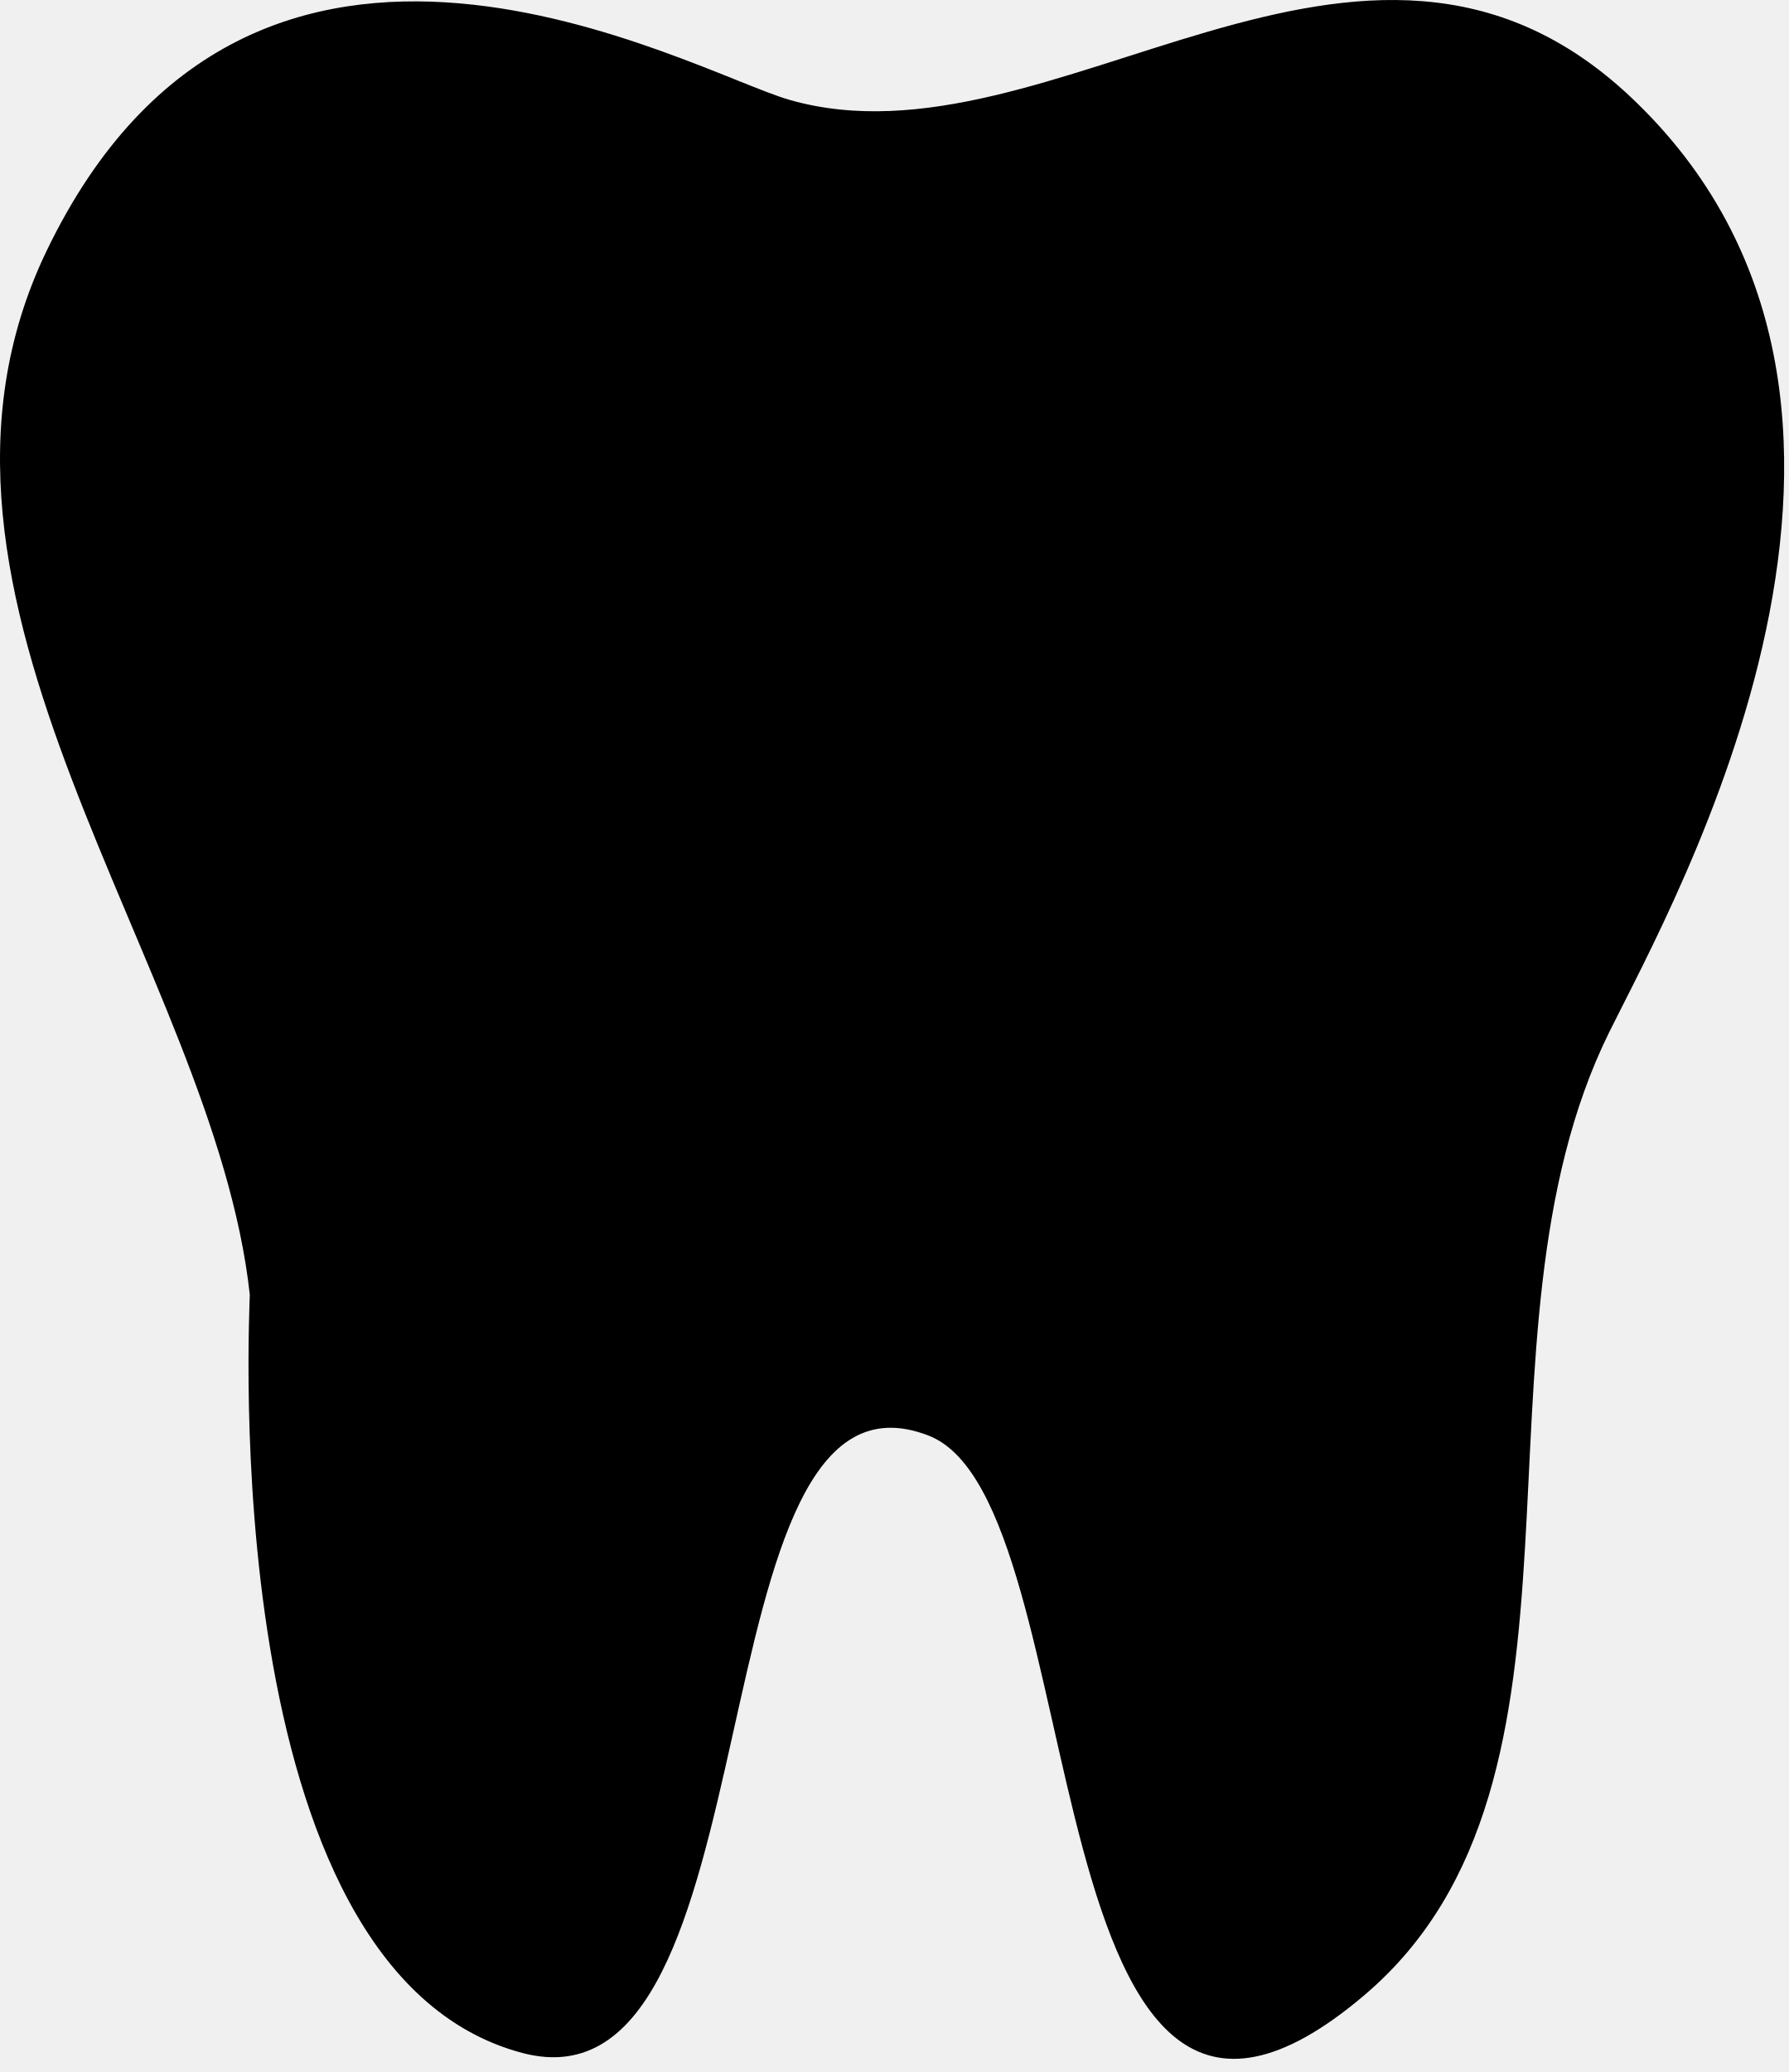
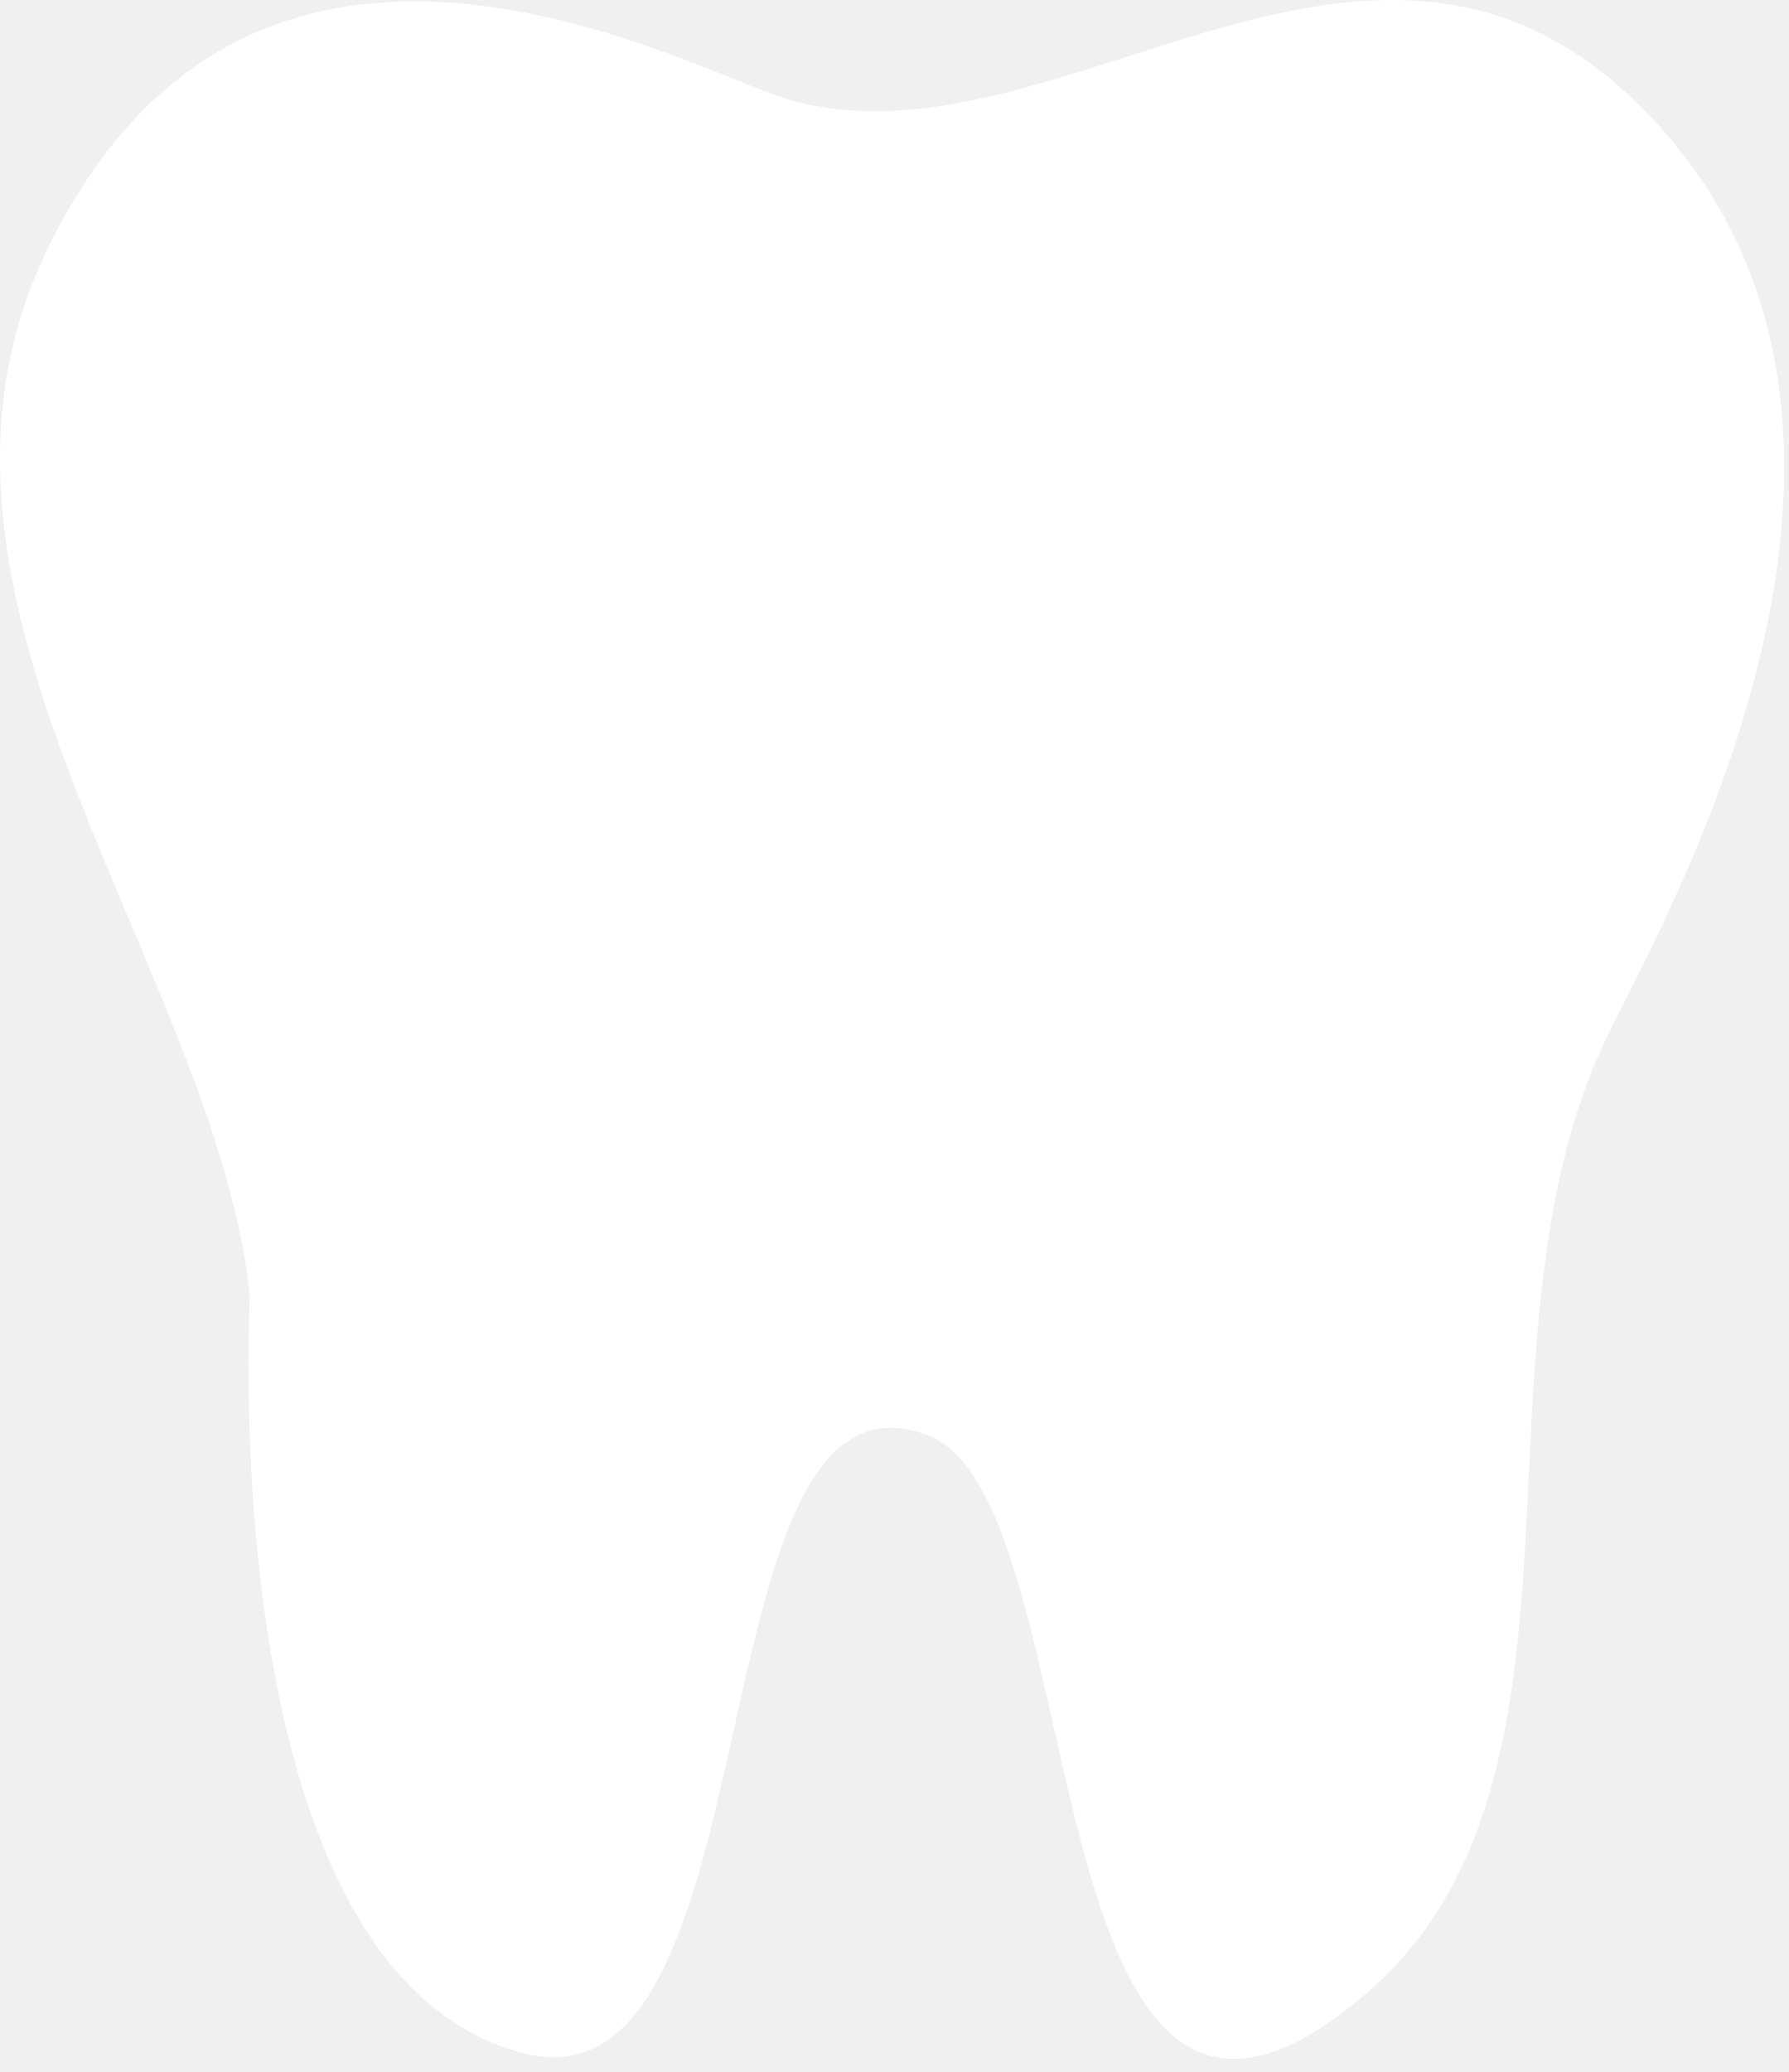
<svg xmlns="http://www.w3.org/2000/svg" xml:space="preserve" style="fill-rule:evenodd;clip-rule:evenodd;stroke-linejoin:round;stroke-miterlimit:2" viewBox="0 0 101 117">
-   <path d="M14.108 73.104C12.08 54.518-6.828 33.79 2.637 14.156 14.347-10.14 39.023 4.04 44.587 5.638 59.42 9.893 76.922-8.824 92.102 5.48c18.332 17.274 2.453 45.38-1.213 52.8-8.594 17.39.506 42.188-13.814 54.367C57.873 128.977 62.039 84.82 52.46 81.07c-13.62-5.333-8.271 38.746-22.965 34.853-17.475-4.63-15.373-42.081-15.388-42.82Z" />
+   <path fill="#fff" d="M14.108 73.104C12.08 54.518-6.828 33.79 2.637 14.156 14.347-10.14 39.023 4.04 44.587 5.638 59.42 9.893 76.922-8.824 92.102 5.48c18.332 17.274 2.453 45.38-1.213 52.8-8.594 17.39.506 42.188-13.814 54.367C57.873 128.977 62.039 84.82 52.46 81.07c-13.62-5.333-8.271 38.746-22.965 34.853-17.475-4.63-15.373-42.081-15.388-42.82Z" />
</svg>
